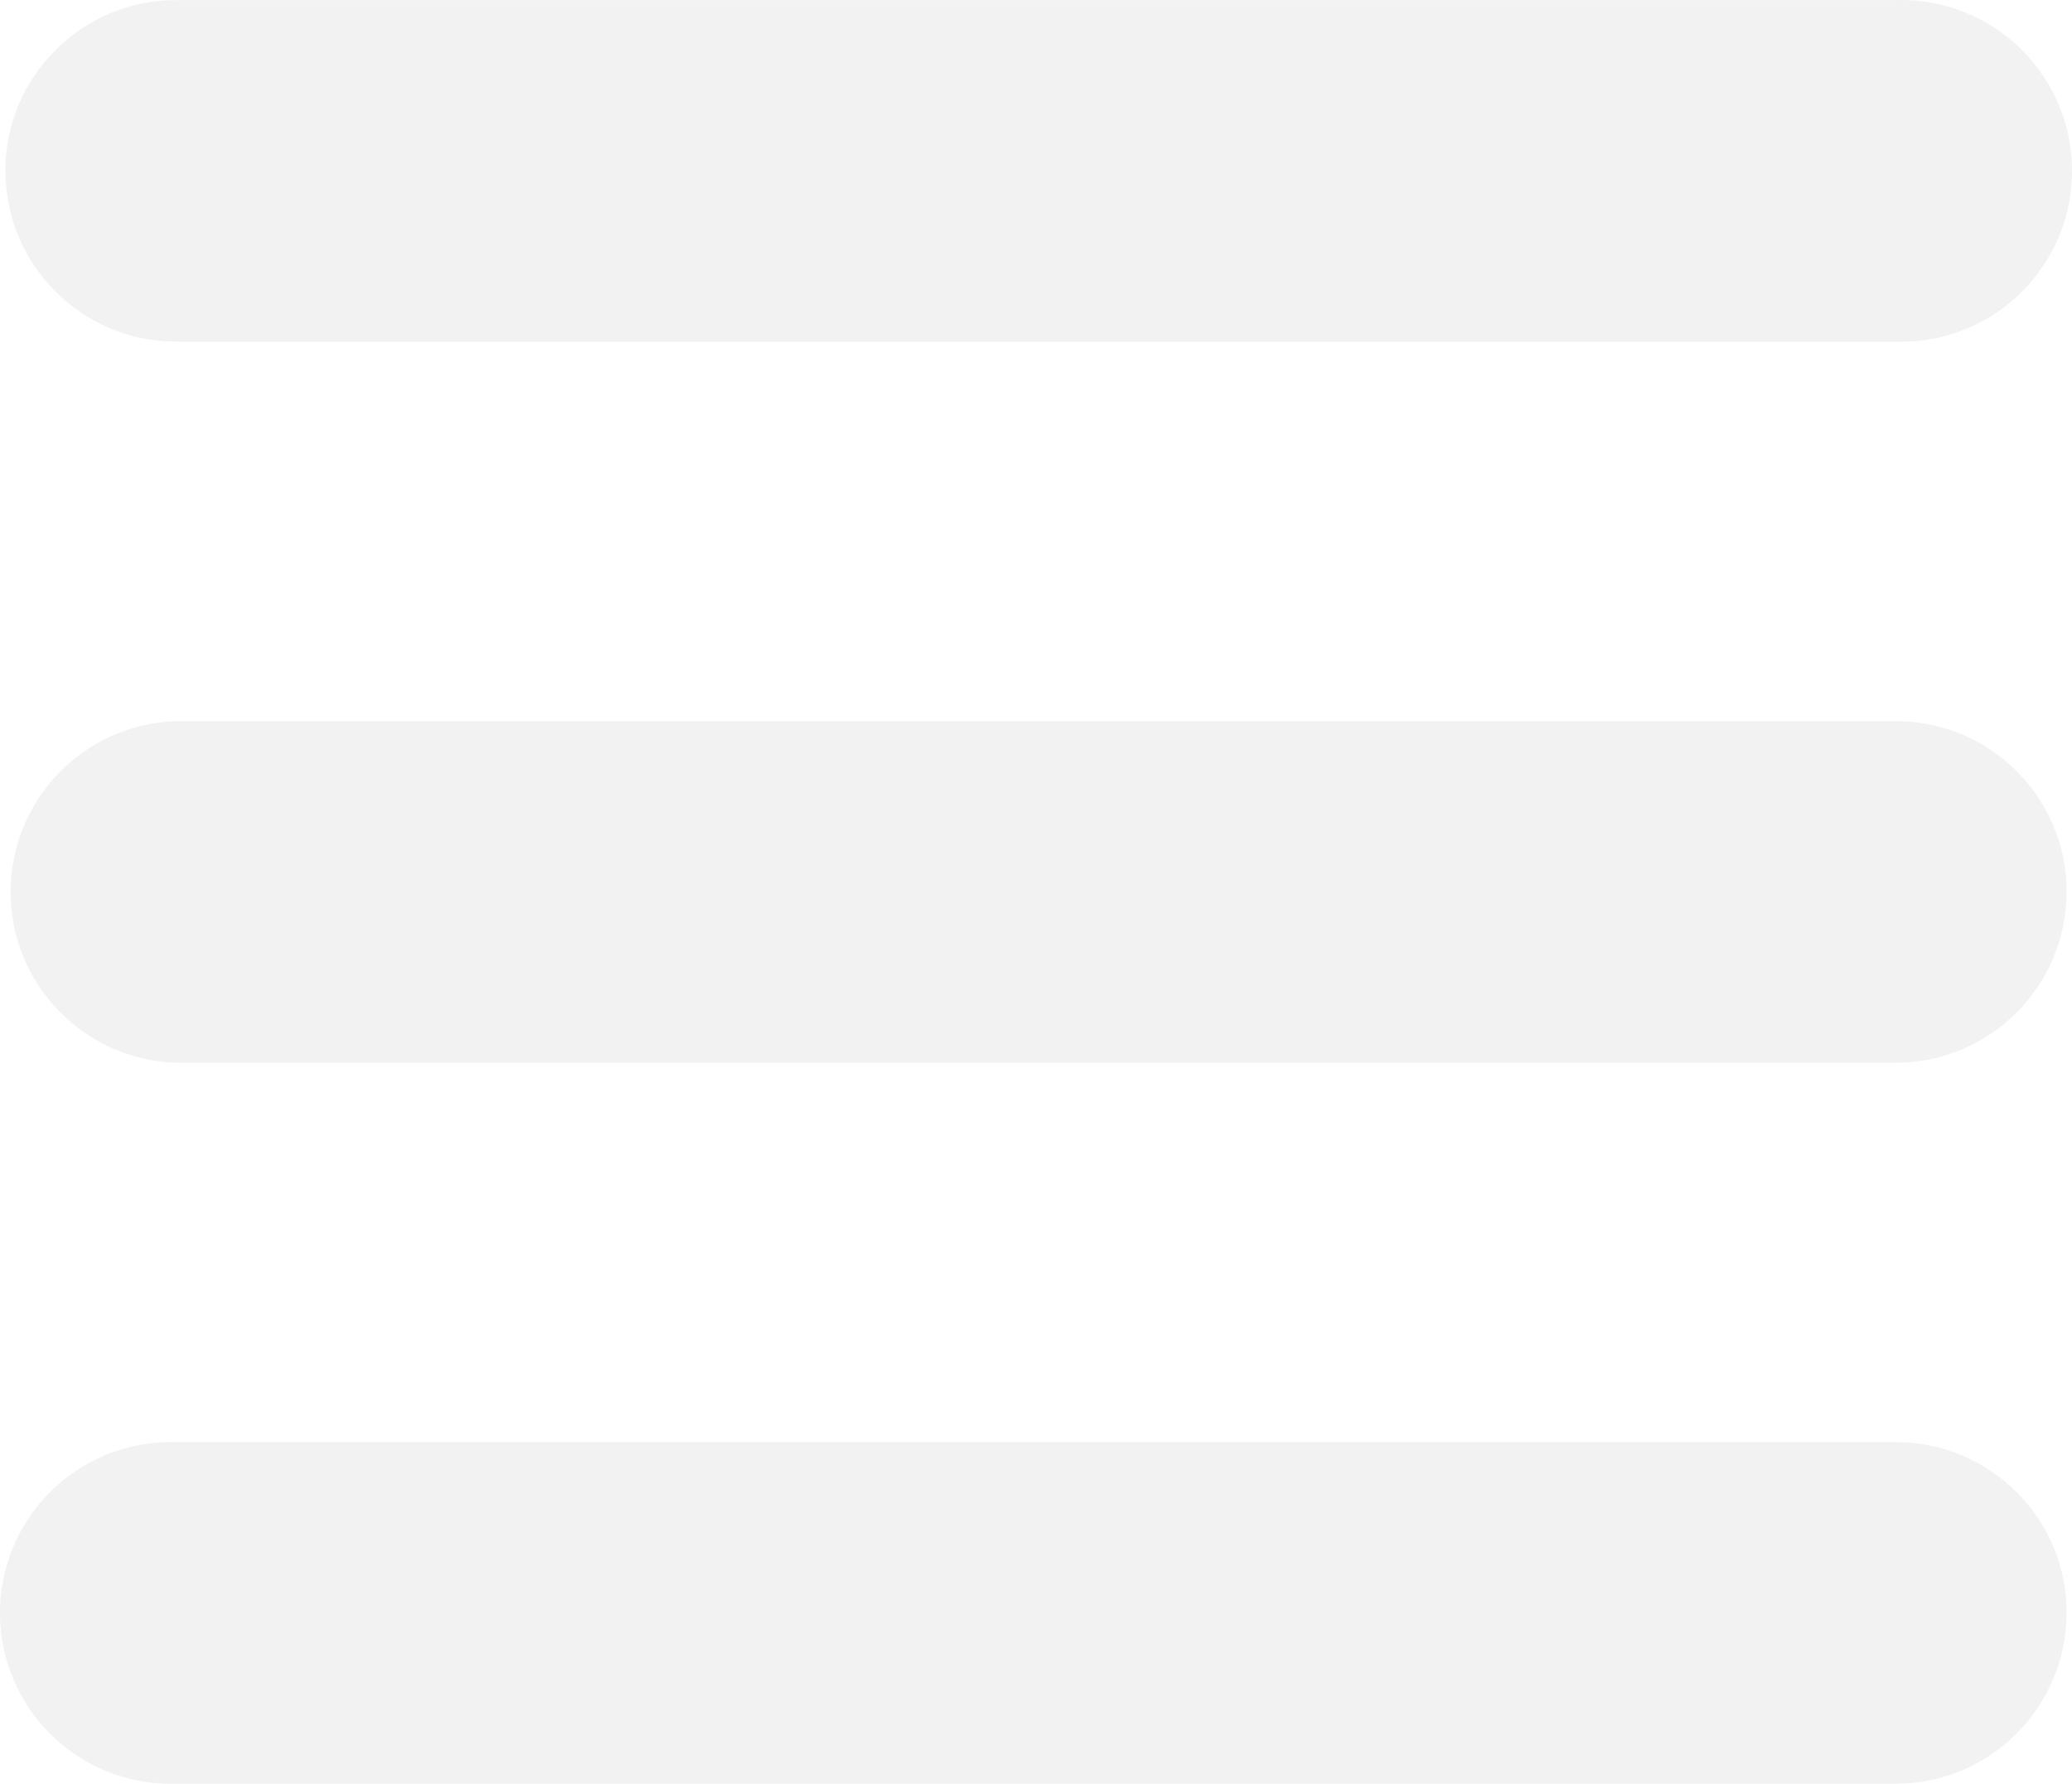
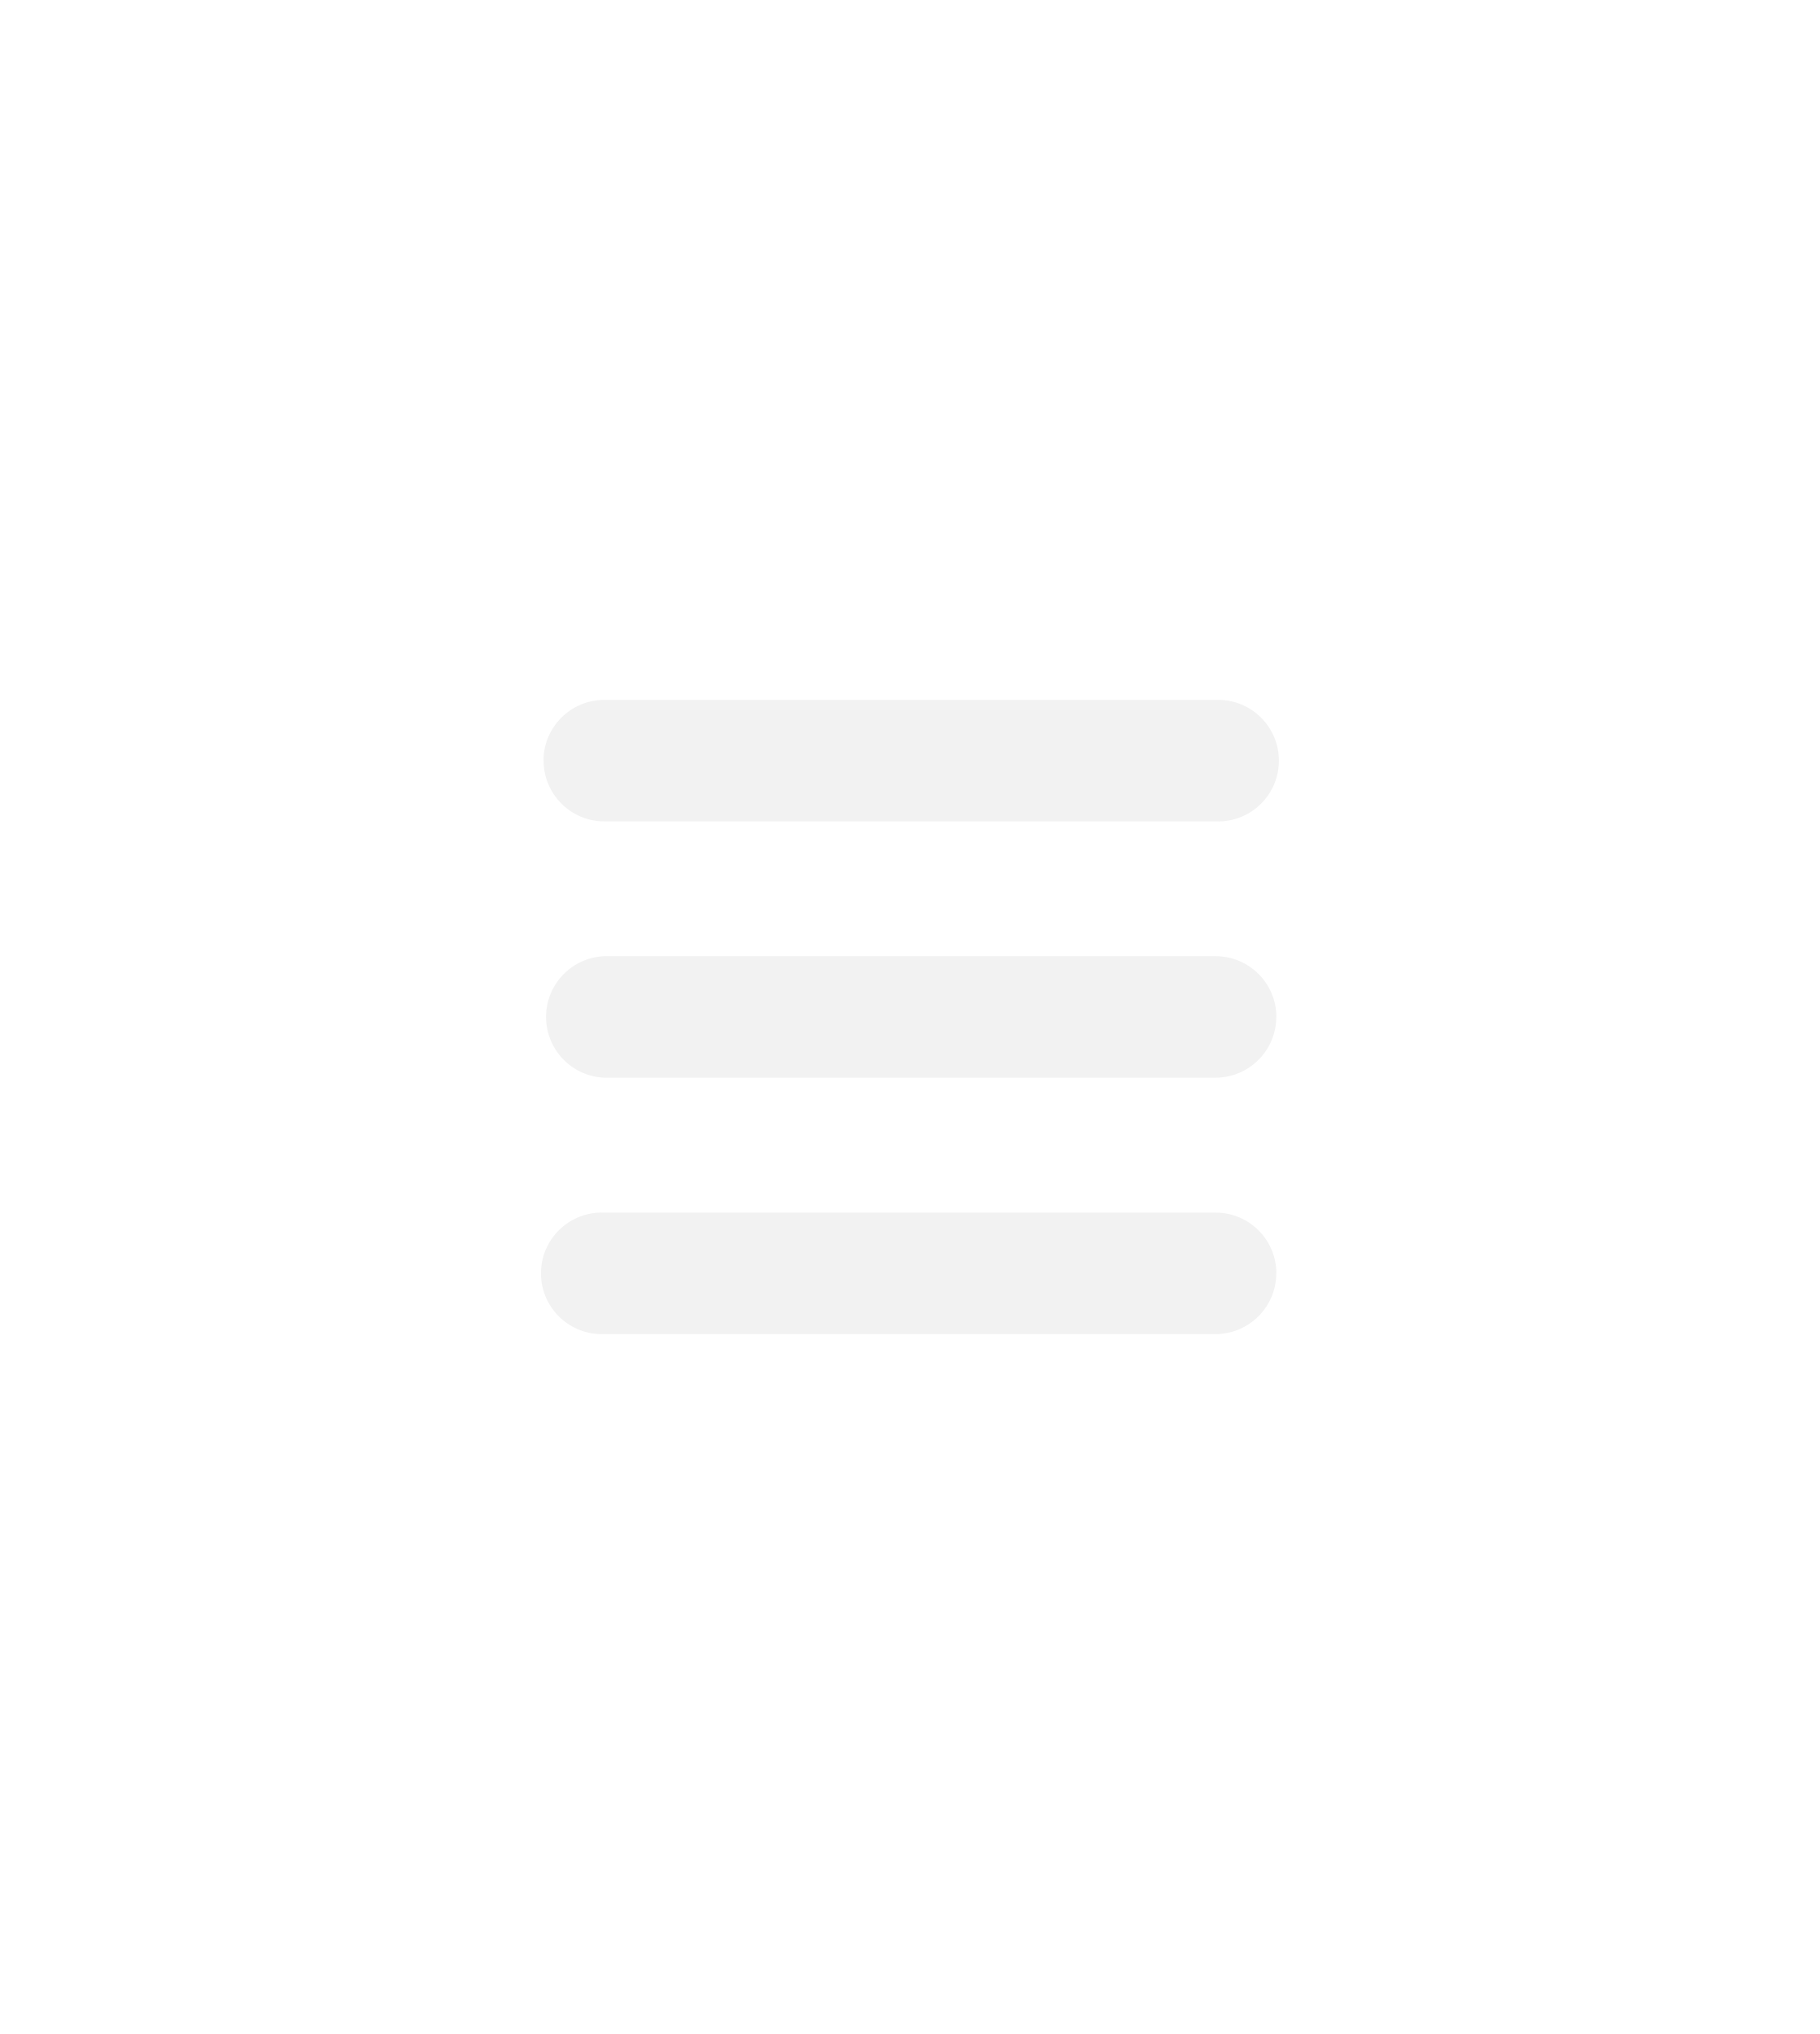
- <svg xmlns="http://www.w3.org/2000/svg" class="cf-icon-svg cf-icon-svg__menu" viewBox="0 0 12.487 10.752" version="1.1" id="svg1">
-   <defs id="defs1" />
-   <path d="M 0.032,1.03 A 1.03,1.03 0 0 1 1.062,5e-4 H 11.425 a 1.03,1.03 0 1 1 0,2.059 H 1.061 A 1.03,1.03 0 0 1 0.033,1.03 Z M 12.454,5.377 a 1.03,1.03 0 0 1 -1.03,1.029 H 1.062 a 1.03,1.03 0 0 1 0,-2.059 H 11.426 a 1.03,1.03 0 0 1 1.029,1.03 z m 0,4.345 a 1.03,1.03 0 0 1 -1.03,1.03 H 1.062 a 1.03,1.03 0 1 1 0,-2.059 H 11.426 a 1.03,1.03 0 0 1 1.029,1.03 z" id="path1" style="fill:#f2f2f2;fill-opacity:1" />
+ <svg xmlns="http://www.w3.org/2000/svg" class="cf-icon-svg cf-icon-svg__arrow-down-round" viewBox="0 0 17 19" version="1.1" id="svg14645">
+   <defs id="defs14649" />
+   <path d="m 5.077,7.105 a 0.568,0.568 0 0 1 0.568,-0.567 H 11.355 a 0.568,0.568 0 1 1 0,1.135 H 5.644 A 0.568,0.568 0 0 1 5.078,7.105 Z M 11.922,9.5 A 0.568,0.568 0 0 1 11.355,10.067 H 5.645 a 0.568,0.568 0 0 1 0,-1.135 h 5.711 a 0.568,0.568 0 0 1 0.567,0.568 z m 0,2.394 a 0.568,0.568 0 0 1 -0.568,0.568 H 5.645 a 0.568,0.568 0 1 1 0,-1.135 h 5.711 a 0.568,0.568 0 0 1 0.567,0.568 z" id="path1" style="fill:#f2f2f2;fill-opacity:1;stroke-width:0.551" />
</svg>
